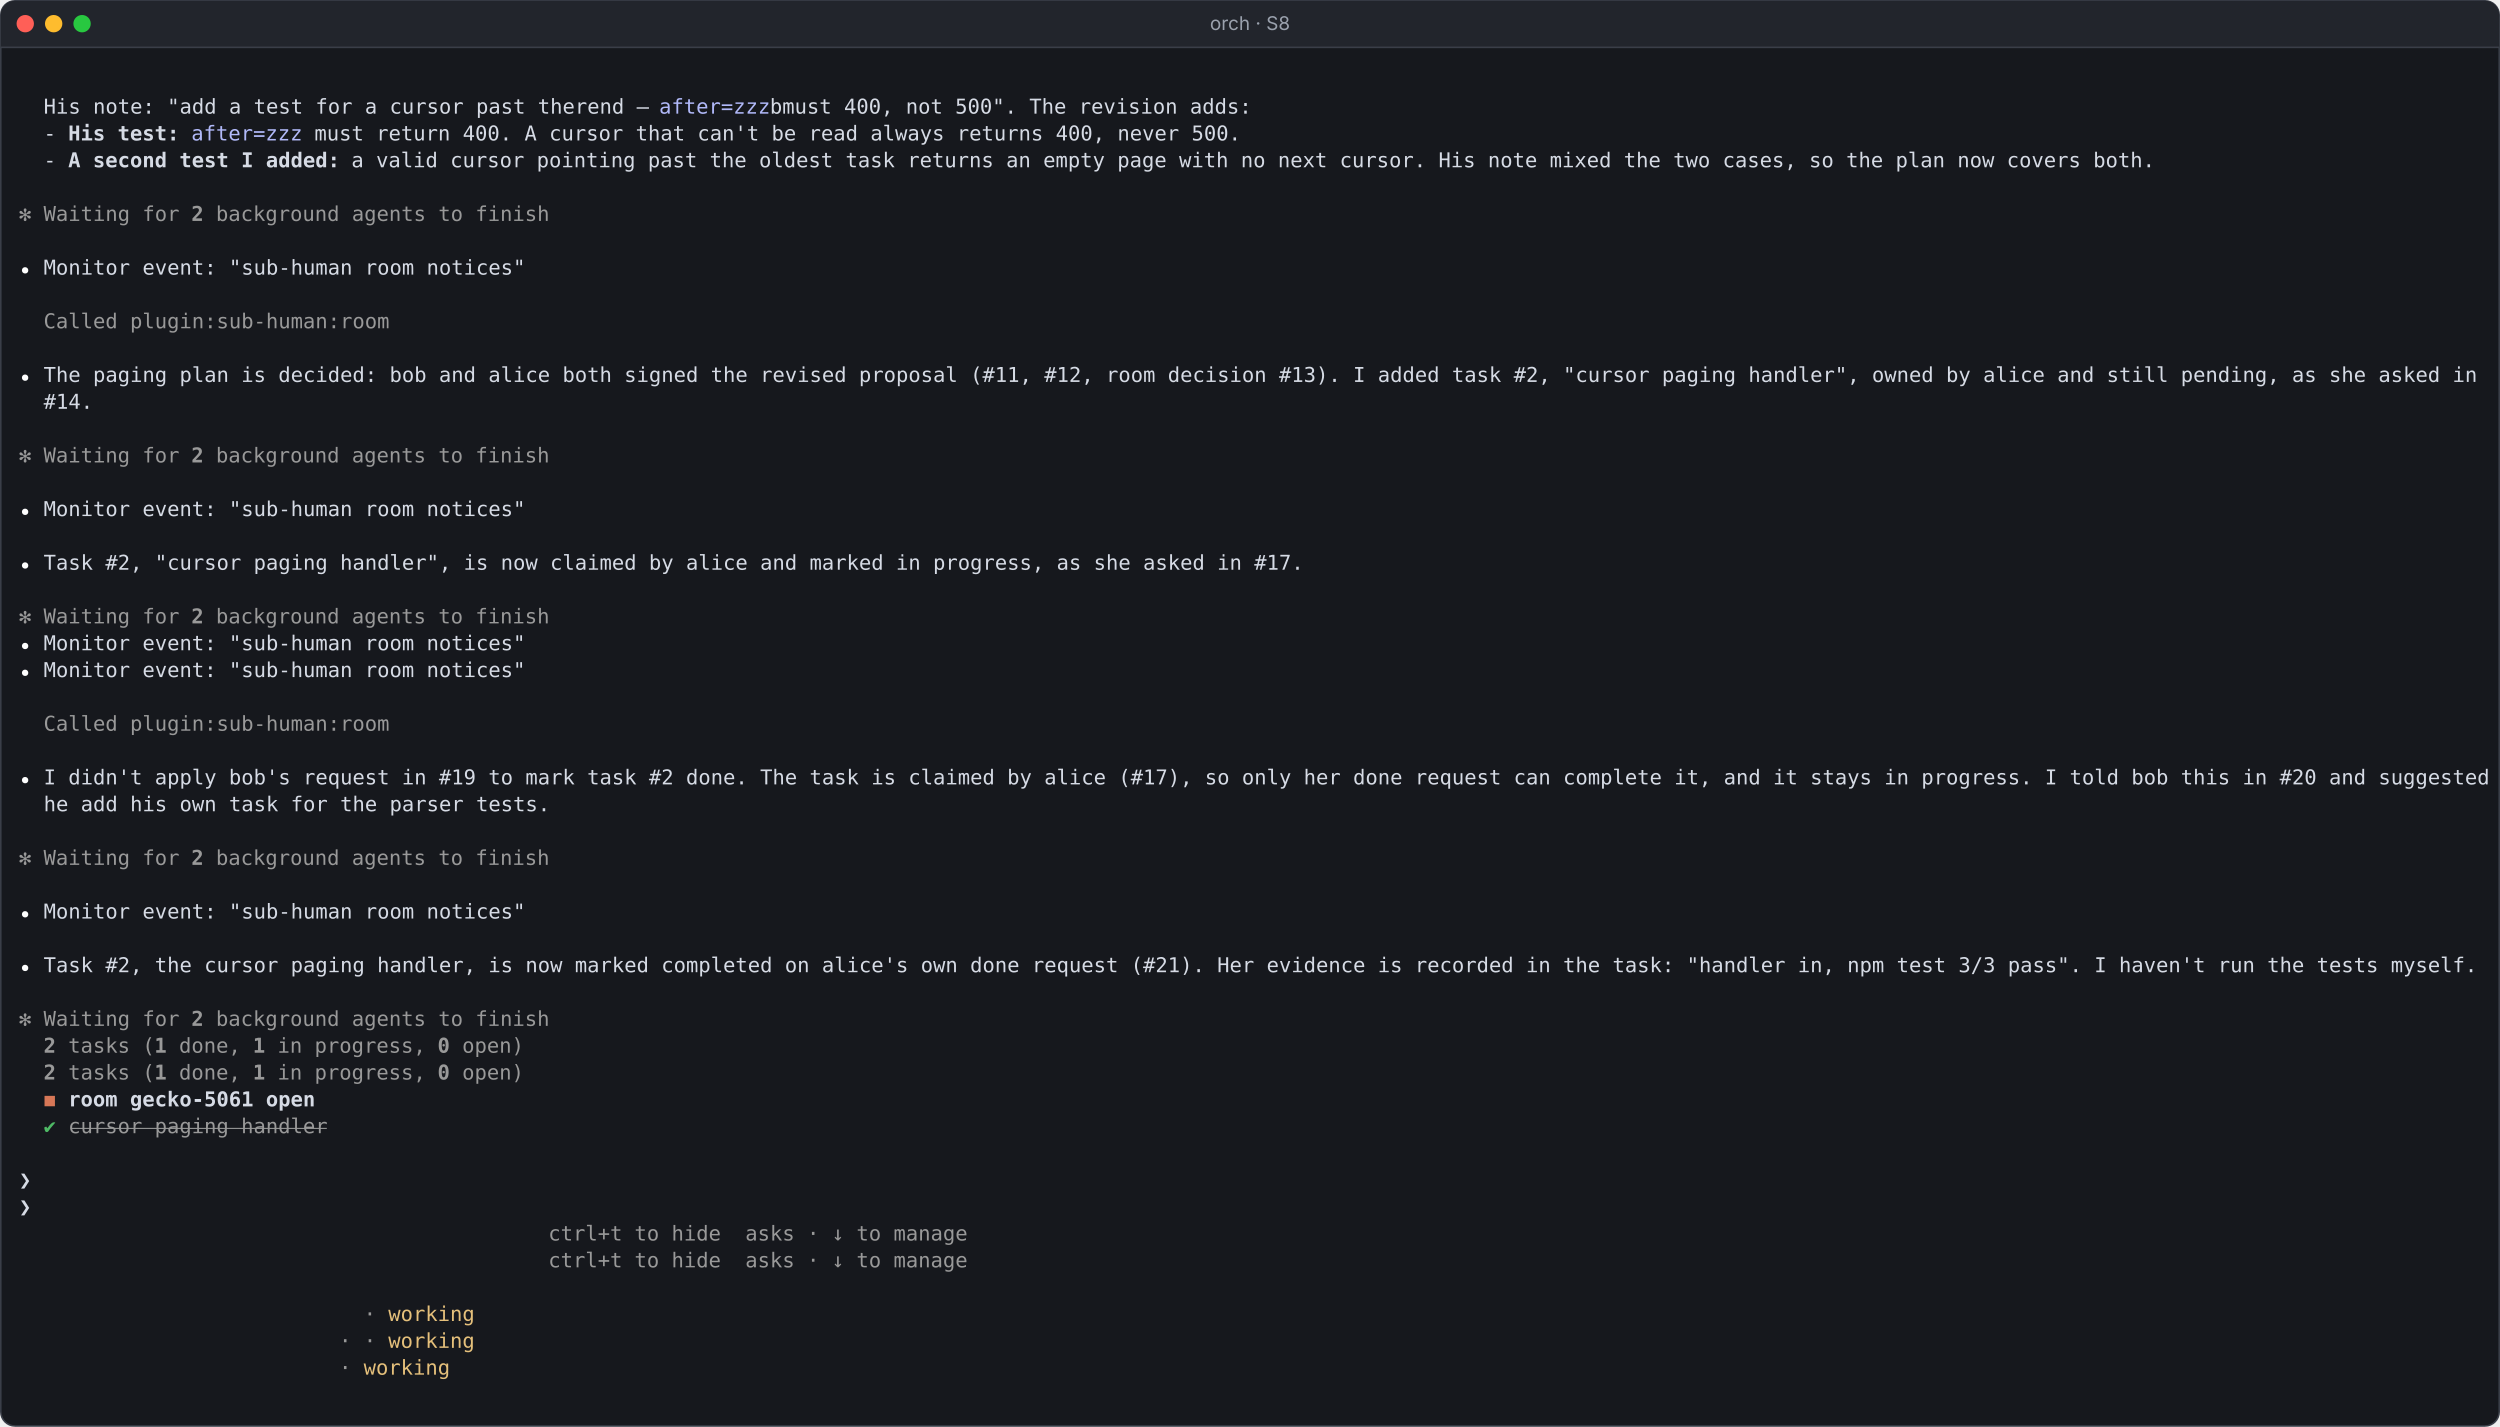
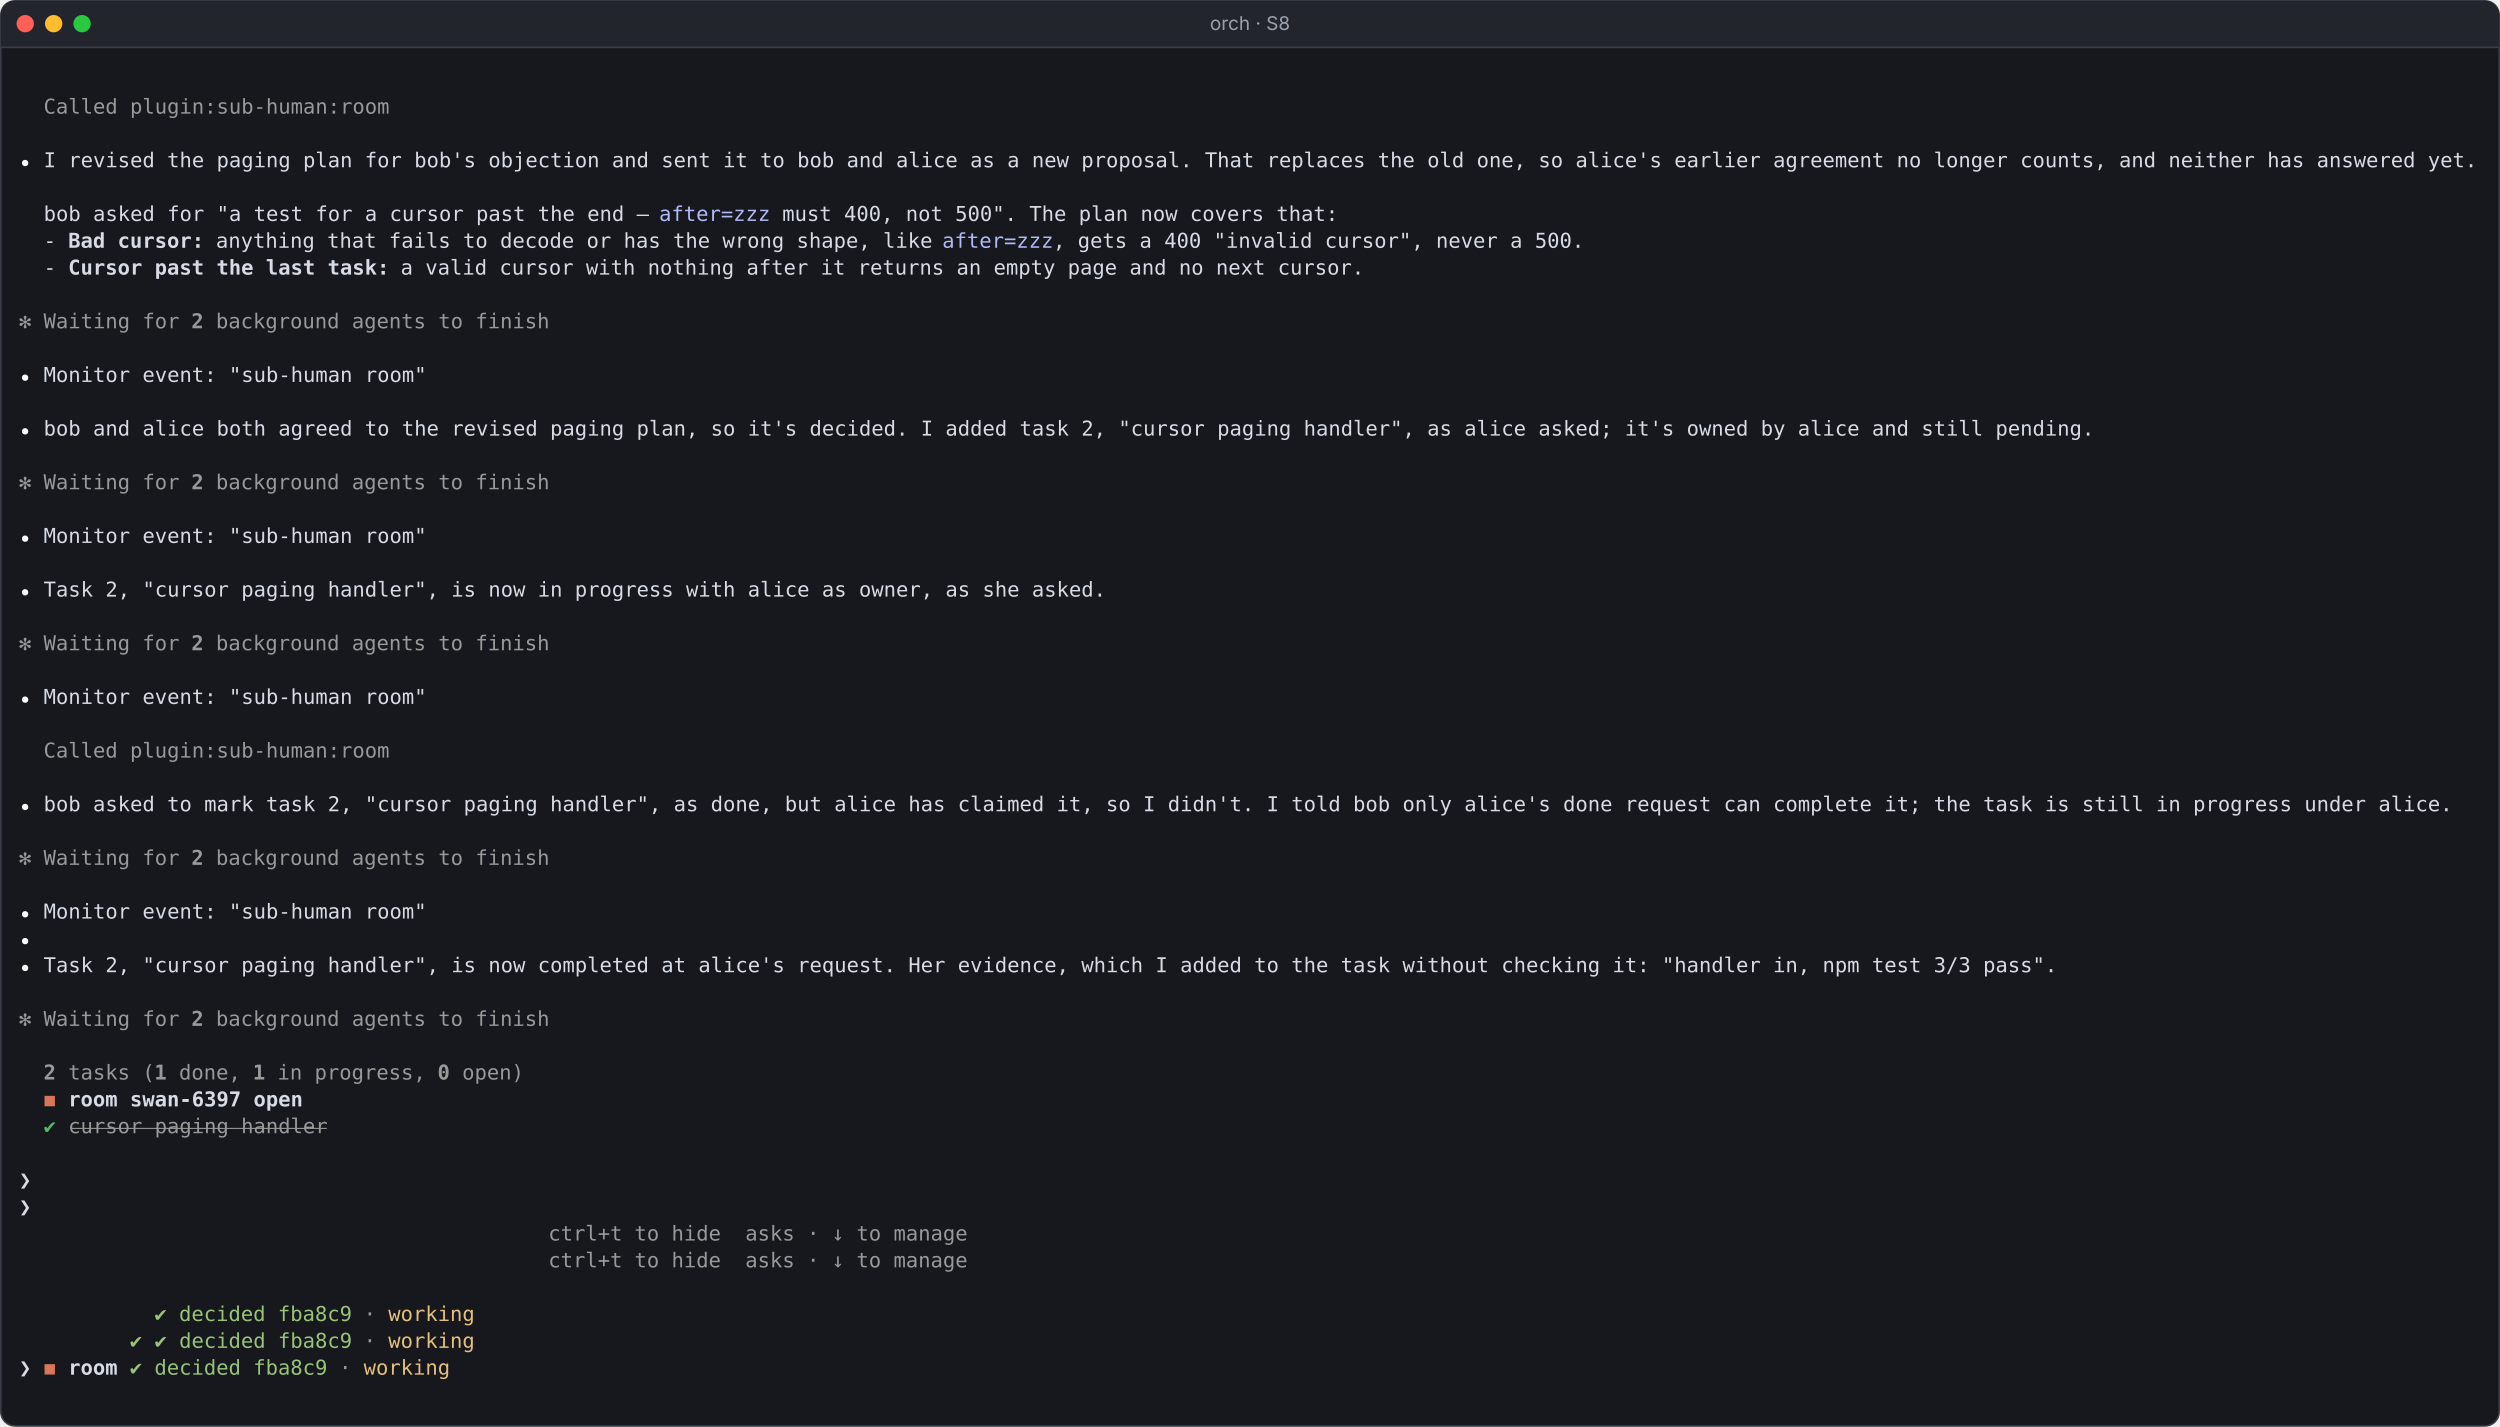
<svg xmlns="http://www.w3.org/2000/svg" viewBox="0 0 1584 904" width="1584" height="904" role="img" aria-label="orch · S8" font-family="ui-monospace, 'SF Mono', SFMono-Regular, Menlo, Consolas, 'DejaVu Sans Mono', 'Liberation Mono', monospace" font-size="13">
  <rect x="0.5" y="0.5" width="1583" height="903" rx="9" fill="#16181d" stroke="#3a3e48" />
  <path d="M0.5 30V9.5a9 9 0 0 1 9-9h1565a9 9 0 0 1 9 9V30z" fill="#22252c" />
  <line x1="0.5" y1="30" x2="1583.5" y2="30" stroke="#3a3e48" />
  <circle cx="16" cy="15" r="5.5" fill="#ff5f57" />
  <circle cx="34" cy="15" r="5.5" fill="#febc2e" />
  <circle cx="52" cy="15" r="5.5" fill="#28c840" />
  <text x="792" y="19" text-anchor="middle" fill="#9aa1ad" font-size="12" font-family="-apple-system, 'Segoe UI', system-ui, sans-serif">orch · S8</text>
  <g fill="#d6dbe5">
-     <text x="12" y="72" textLength="405.6" lengthAdjust="spacingAndGlyphs" xml:space="preserve">  His note: "add a test for a cursor past therend — </text>
-     <text x="417.6" y="72" fill="#b1b9f9" textLength="70.2" lengthAdjust="spacing" xml:space="preserve">after=zzz</text>
-     <text x="487.8" y="72" textLength="304.2" lengthAdjust="spacing" xml:space="preserve">bmust 400, not 500". The revision adds:</text>
-     <text x="12" y="89" textLength="31.2" lengthAdjust="spacing" xml:space="preserve">  - </text>
-     <text x="43.2" y="89" font-weight="bold" textLength="70.2" lengthAdjust="spacing" xml:space="preserve">His test:</text>
-     <text x="121.2" y="89" fill="#b1b9f9" textLength="70.2" lengthAdjust="spacing" xml:space="preserve">after=zzz</text>
-     <text x="191.4" y="89" textLength="592.8" lengthAdjust="spacingAndGlyphs" xml:space="preserve"> must return 400. A cursor that can't be read always returns 400, never 500.</text>
-     <text x="12" y="106" textLength="31.2" lengthAdjust="spacing" xml:space="preserve">  - </text>
-     <text x="43.2" y="106" font-weight="bold" textLength="171.6" lengthAdjust="spacing" xml:space="preserve">A second test I added:</text>
-     <text x="214.8" y="106" textLength="1146.6" lengthAdjust="spacing" xml:space="preserve"> a valid cursor pointing past the oldest task returns an empty page with no next cursor. His note mixed the two cases, so the plan now covers both.</text>
-     <text x="12" y="140" fill="#999999" textLength="7.8" lengthAdjust="spacingAndGlyphs" xml:space="preserve">✻</text>
-     <text x="27.6" y="140" fill="#999999" textLength="93.6" lengthAdjust="spacing" xml:space="preserve">Waiting for </text>
-     <text x="121.2" y="140" fill="#999999" font-weight="bold" xml:space="preserve">2</text>
-     <text x="129" y="140" fill="#999999" textLength="218.4" lengthAdjust="spacing" xml:space="preserve"> background agents to finish</text>
-     <text x="12" y="174" fill="#ffffff" textLength="7.8" lengthAdjust="spacingAndGlyphs" xml:space="preserve">⏺</text>
-     <text x="19.8" y="174" textLength="312" lengthAdjust="spacing" xml:space="preserve"> Monitor event: "sub-human room notices"</text>
-     <text x="27.6" y="208" fill="#999999" textLength="226.2" lengthAdjust="spacing" xml:space="preserve">Called plugin:sub-human:room </text>
+     <text x="27.6" y="72" fill="#999999" textLength="226.2" lengthAdjust="spacing" xml:space="preserve">Called plugin:sub-human:room </text>
+     <text x="12" y="106" fill="#ffffff" textLength="7.8" lengthAdjust="spacingAndGlyphs" xml:space="preserve">⏺</text>
+     <text x="19.8" y="106" textLength="1544.4" lengthAdjust="spacing" xml:space="preserve"> I revised the paging plan for bob's objection and sent it to bob and alice as a new proposal. That replaces the old one, so alice's earlier agreement no longer counts, and neither has answered yet.</text>
+     <text x="12" y="140" textLength="405.6" lengthAdjust="spacingAndGlyphs" xml:space="preserve">  bob asked for "a test for a cursor past the end — </text>
+     <text x="417.6" y="140" fill="#b1b9f9" textLength="70.2" lengthAdjust="spacing" xml:space="preserve">after=zzz</text>
+     <text x="487.8" y="140" textLength="358.8" lengthAdjust="spacing" xml:space="preserve"> must 400, not 500". The plan now covers that:</text>
+     <text x="12" y="157" textLength="31.2" lengthAdjust="spacing" xml:space="preserve">  - </text>
+     <text x="43.2" y="157" font-weight="bold" textLength="85.8" lengthAdjust="spacing" xml:space="preserve">Bad cursor:</text>
+     <text x="129" y="157" textLength="468" lengthAdjust="spacing" xml:space="preserve"> anything that fails to decode or has the wrong shape, like </text>
+     <text x="597" y="157" fill="#b1b9f9" textLength="70.2" lengthAdjust="spacing" xml:space="preserve">after=zzz</text>
+     <text x="667.2" y="157" textLength="335.4" lengthAdjust="spacingAndGlyphs" xml:space="preserve">, gets a 400 "invalid cursor", never a 500.</text>
+     <text x="12" y="174" textLength="31.2" lengthAdjust="spacing" xml:space="preserve">  - </text>
+     <text x="43.2" y="174" font-weight="bold" textLength="202.8" lengthAdjust="spacing" xml:space="preserve">Cursor past the last task:</text>
+     <text x="246" y="174" textLength="616.2" lengthAdjust="spacing" xml:space="preserve"> a valid cursor with nothing after it returns an empty page and no next cursor.</text>
+     <text x="12" y="208" fill="#999999" textLength="7.8" lengthAdjust="spacingAndGlyphs" xml:space="preserve">✻</text>
+     <text x="27.6" y="208" fill="#999999" textLength="93.6" lengthAdjust="spacing" xml:space="preserve">Waiting for </text>
+     <text x="121.2" y="208" fill="#999999" font-weight="bold" xml:space="preserve">2</text>
+     <text x="129" y="208" fill="#999999" textLength="218.4" lengthAdjust="spacing" xml:space="preserve"> background agents to finish</text>
    <text x="12" y="242" fill="#ffffff" textLength="7.8" lengthAdjust="spacingAndGlyphs" xml:space="preserve">⏺</text>
-     <text x="19.8" y="242" textLength="1544.4" lengthAdjust="spacing" xml:space="preserve"> The paging plan is decided: bob and alice both signed the revised proposal (#11, #12, room decision #13). I added task #2, "cursor paging handler", owned by alice and still pending, as she asked in</text>
-     <text x="12" y="259" textLength="46.8" lengthAdjust="spacing" xml:space="preserve">  #14.</text>
-     <text x="12" y="293" fill="#999999" textLength="7.8" lengthAdjust="spacingAndGlyphs" xml:space="preserve">✻</text>
-     <text x="27.6" y="293" fill="#999999" textLength="93.6" lengthAdjust="spacing" xml:space="preserve">Waiting for </text>
-     <text x="121.2" y="293" fill="#999999" font-weight="bold" xml:space="preserve">2</text>
-     <text x="129" y="293" fill="#999999" textLength="218.4" lengthAdjust="spacing" xml:space="preserve"> background agents to finish</text>
-     <text x="12" y="327" fill="#ffffff" textLength="7.8" lengthAdjust="spacingAndGlyphs" xml:space="preserve">⏺</text>
-     <text x="19.8" y="327" textLength="312" lengthAdjust="spacing" xml:space="preserve"> Monitor event: "sub-human room notices"</text>
-     <text x="12" y="361" fill="#ffffff" textLength="7.8" lengthAdjust="spacingAndGlyphs" xml:space="preserve">⏺</text>
-     <text x="19.8" y="361" textLength="803.4" lengthAdjust="spacing" xml:space="preserve"> Task #2, "cursor paging handler", is now claimed by alice and marked in progress, as she asked in #17.</text>
-     <text x="12" y="395" fill="#999999" textLength="7.8" lengthAdjust="spacingAndGlyphs" xml:space="preserve">✻</text>
-     <text x="27.6" y="395" fill="#999999" textLength="93.6" lengthAdjust="spacing" xml:space="preserve">Waiting for </text>
-     <text x="121.2" y="395" fill="#999999" font-weight="bold" xml:space="preserve">2</text>
-     <text x="129" y="395" fill="#999999" textLength="218.4" lengthAdjust="spacing" xml:space="preserve"> background agents to finish</text>
-     <text x="12" y="412" fill="#ffffff" textLength="7.8" lengthAdjust="spacingAndGlyphs" xml:space="preserve">⏺</text>
-     <text x="19.8" y="412" textLength="312" lengthAdjust="spacing" xml:space="preserve"> Monitor event: "sub-human room notices"</text>
-     <text x="12" y="429" fill="#ffffff" textLength="7.8" lengthAdjust="spacingAndGlyphs" xml:space="preserve">⏺</text>
-     <text x="19.8" y="429" textLength="312" lengthAdjust="spacing" xml:space="preserve"> Monitor event: "sub-human room notices"</text>
-     <text x="27.6" y="463" fill="#999999" textLength="226.2" lengthAdjust="spacing" xml:space="preserve">Called plugin:sub-human:room </text>
-     <text x="12" y="497" fill="#ffffff" textLength="7.8" lengthAdjust="spacingAndGlyphs" xml:space="preserve">⏺</text>
-     <text x="19.8" y="497" textLength="1552.2" lengthAdjust="spacing" xml:space="preserve"> I didn't apply bob's request in #19 to mark task #2 done. The task is claimed by alice (#17), so only her done request can complete it, and it stays in progress. I told bob this in #20 and suggested</text>
-     <text x="12" y="514" textLength="335.4" lengthAdjust="spacing" xml:space="preserve">  he add his own task for the parser tests.</text>
+     <text x="19.8" y="242" textLength="249.6" lengthAdjust="spacing" xml:space="preserve"> Monitor event: "sub-human room"</text>
+     <text x="12" y="276" fill="#ffffff" textLength="7.8" lengthAdjust="spacingAndGlyphs" xml:space="preserve">⏺</text>
+     <text x="19.8" y="276" textLength="1302.6" lengthAdjust="spacing" xml:space="preserve"> bob and alice both agreed to the revised paging plan, so it's decided. I added task 2, "cursor paging handler", as alice asked; it's owned by alice and still pending.</text>
+     <text x="12" y="310" fill="#999999" textLength="7.8" lengthAdjust="spacingAndGlyphs" xml:space="preserve">✻</text>
+     <text x="27.6" y="310" fill="#999999" textLength="93.6" lengthAdjust="spacing" xml:space="preserve">Waiting for </text>
+     <text x="121.2" y="310" fill="#999999" font-weight="bold" xml:space="preserve">2</text>
+     <text x="129" y="310" fill="#999999" textLength="218.4" lengthAdjust="spacing" xml:space="preserve"> background agents to finish</text>
+     <text x="12" y="344" fill="#ffffff" textLength="7.8" lengthAdjust="spacingAndGlyphs" xml:space="preserve">⏺</text>
+     <text x="19.8" y="344" textLength="249.6" lengthAdjust="spacing" xml:space="preserve"> Monitor event: "sub-human room"</text>
+     <text x="12" y="378" fill="#ffffff" textLength="7.8" lengthAdjust="spacingAndGlyphs" xml:space="preserve">⏺</text>
+     <text x="19.8" y="378" textLength="678.6" lengthAdjust="spacing" xml:space="preserve"> Task 2, "cursor paging handler", is now in progress with alice as owner, as she asked.</text>
+     <text x="12" y="412" fill="#999999" textLength="7.8" lengthAdjust="spacingAndGlyphs" xml:space="preserve">✻</text>
+     <text x="27.6" y="412" fill="#999999" textLength="93.6" lengthAdjust="spacing" xml:space="preserve">Waiting for </text>
+     <text x="121.2" y="412" fill="#999999" font-weight="bold" xml:space="preserve">2</text>
+     <text x="129" y="412" fill="#999999" textLength="218.4" lengthAdjust="spacing" xml:space="preserve"> background agents to finish</text>
+     <text x="12" y="446" fill="#ffffff" textLength="7.8" lengthAdjust="spacingAndGlyphs" xml:space="preserve">⏺</text>
+     <text x="19.8" y="446" textLength="249.6" lengthAdjust="spacing" xml:space="preserve"> Monitor event: "sub-human room"</text>
+     <text x="27.6" y="480" fill="#999999" textLength="226.2" lengthAdjust="spacing" xml:space="preserve">Called plugin:sub-human:room </text>
+     <text x="12" y="514" fill="#ffffff" textLength="7.8" lengthAdjust="spacingAndGlyphs" xml:space="preserve">⏺</text>
+     <text x="19.8" y="514" textLength="1528.8" lengthAdjust="spacing" xml:space="preserve"> bob asked to mark task 2, "cursor paging handler", as done, but alice has claimed it, so I didn't. I told bob only alice's done request can complete it; the task is still in progress under alice.</text>
    <text x="12" y="548" fill="#999999" textLength="7.8" lengthAdjust="spacingAndGlyphs" xml:space="preserve">✻</text>
    <text x="27.6" y="548" fill="#999999" textLength="93.6" lengthAdjust="spacing" xml:space="preserve">Waiting for </text>
    <text x="121.2" y="548" fill="#999999" font-weight="bold" xml:space="preserve">2</text>
    <text x="129" y="548" fill="#999999" textLength="218.4" lengthAdjust="spacing" xml:space="preserve"> background agents to finish</text>
    <text x="12" y="582" fill="#ffffff" textLength="7.8" lengthAdjust="spacingAndGlyphs" xml:space="preserve">⏺</text>
-     <text x="19.8" y="582" textLength="312" lengthAdjust="spacing" xml:space="preserve"> Monitor event: "sub-human room notices"</text>
+     <text x="19.8" y="582" textLength="249.6" lengthAdjust="spacing" xml:space="preserve"> Monitor event: "sub-human room"</text>
+     <text x="12" y="599" fill="#ffffff" textLength="7.8" lengthAdjust="spacingAndGlyphs" xml:space="preserve">⏺</text>
    <text x="12" y="616" fill="#ffffff" textLength="7.8" lengthAdjust="spacingAndGlyphs" xml:space="preserve">⏺</text>
-     <text x="19.8" y="616" textLength="1544.4" lengthAdjust="spacing" xml:space="preserve"> Task #2, the cursor paging handler, is now marked completed on alice's own done request (#21). Her evidence is recorded in the task: "handler in, npm test 3/3 pass". I haven't run the tests myself.</text>
+     <text x="19.8" y="616" textLength="1279.2" lengthAdjust="spacing" xml:space="preserve"> Task 2, "cursor paging handler", is now completed at alice's request. Her evidence, which I added to the task without checking it: "handler in, npm test 3/3 pass".</text>
    <text x="12" y="650" fill="#999999" textLength="7.8" lengthAdjust="spacingAndGlyphs" xml:space="preserve">✻</text>
    <text x="27.6" y="650" fill="#999999" textLength="93.6" lengthAdjust="spacing" xml:space="preserve">Waiting for </text>
    <text x="121.2" y="650" fill="#999999" font-weight="bold" xml:space="preserve">2</text>
    <text x="129" y="650" fill="#999999" textLength="218.4" lengthAdjust="spacing" xml:space="preserve"> background agents to finish</text>
-     <text x="27.6" y="667" fill="#999999" font-weight="bold" xml:space="preserve">2</text>
-     <text x="35.4" y="667" fill="#999999" textLength="62.4" lengthAdjust="spacing" xml:space="preserve"> tasks (</text>
-     <text x="97.8" y="667" fill="#999999" font-weight="bold" xml:space="preserve">1</text>
-     <text x="105.6" y="667" fill="#999999" textLength="54.6" lengthAdjust="spacing" xml:space="preserve"> done, </text>
-     <text x="160.2" y="667" fill="#999999" font-weight="bold" xml:space="preserve">1</text>
-     <text x="168" y="667" fill="#999999" textLength="109.2" lengthAdjust="spacing" xml:space="preserve"> in progress, </text>
-     <text x="277.2" y="667" fill="#999999" font-weight="bold" xml:space="preserve">0</text>
-     <text x="285" y="667" fill="#999999" textLength="46.8" lengthAdjust="spacing" xml:space="preserve"> open)</text>
    <text x="27.6" y="684" fill="#999999" font-weight="bold" xml:space="preserve">2</text>
    <text x="35.4" y="684" fill="#999999" textLength="62.4" lengthAdjust="spacing" xml:space="preserve"> tasks (</text>
    <text x="97.8" y="684" fill="#999999" font-weight="bold" xml:space="preserve">1</text>
    <text x="105.6" y="684" fill="#999999" textLength="54.6" lengthAdjust="spacing" xml:space="preserve"> done, </text>
    <text x="160.2" y="684" fill="#999999" font-weight="bold" xml:space="preserve">1</text>
    <text x="168" y="684" fill="#999999" textLength="109.2" lengthAdjust="spacing" xml:space="preserve"> in progress, </text>
    <text x="277.2" y="684" fill="#999999" font-weight="bold" xml:space="preserve">0</text>
    <text x="285" y="684" fill="#999999" textLength="46.8" lengthAdjust="spacing" xml:space="preserve"> open)</text>
    <text x="27.6" y="701" fill="#d77757" textLength="15.6" lengthAdjust="spacingAndGlyphs" xml:space="preserve">◼ </text>
-     <text x="43.2" y="701" font-weight="bold" textLength="156" lengthAdjust="spacing" xml:space="preserve">room gecko-5061 open</text>
+     <text x="43.2" y="701" font-weight="bold" textLength="148.2" lengthAdjust="spacing" xml:space="preserve">room swan-6397 open</text>
    <text x="27.6" y="718" fill="#4eba65" textLength="15.6" lengthAdjust="spacingAndGlyphs" xml:space="preserve">✔ </text>
    <text x="43.2" y="718" fill="#999999" text-decoration="line-through" textLength="163.8" lengthAdjust="spacing" xml:space="preserve">cursor paging handler</text>
    <text x="12" y="752" textLength="15.6" lengthAdjust="spacingAndGlyphs" xml:space="preserve">❯ </text>
    <text x="12" y="769" textLength="15.6" lengthAdjust="spacingAndGlyphs" xml:space="preserve">❯ </text>
    <text x="347.4" y="786" fill="#999999" textLength="46.8" lengthAdjust="spacing" xml:space="preserve">ctrl+t</text>
    <text x="402" y="786" fill="#999999" textLength="62.4" lengthAdjust="spacing" xml:space="preserve">to hide </text>
    <text x="472.2" y="786" fill="#999999" textLength="140.4" lengthAdjust="spacingAndGlyphs" xml:space="preserve">asks · ↓ to manage</text>
    <text x="347.4" y="803" fill="#999999" textLength="46.8" lengthAdjust="spacing" xml:space="preserve">ctrl+t</text>
    <text x="402" y="803" fill="#999999" textLength="62.4" lengthAdjust="spacing" xml:space="preserve">to hide </text>
    <text x="472.2" y="803" fill="#999999" textLength="140.4" lengthAdjust="spacingAndGlyphs" xml:space="preserve">asks · ↓ to manage</text>
+     <text x="97.8" y="837" fill="#98c379" textLength="124.8" lengthAdjust="spacingAndGlyphs" xml:space="preserve">✔ decided fba8c9</text>
    <text x="222.6" y="837" fill="#999999" textLength="23.4" lengthAdjust="spacingAndGlyphs" xml:space="preserve"> · </text>
    <text x="246" y="837" fill="#e5c07b" textLength="54.6" lengthAdjust="spacing" xml:space="preserve">working</text>
-     <text x="207" y="854" fill="#999999" textLength="39" lengthAdjust="spacingAndGlyphs" xml:space="preserve"> · · </text>
+     <text x="82.2" y="854" fill="#98c379" textLength="140.4" lengthAdjust="spacingAndGlyphs" xml:space="preserve">✔ ✔ decided fba8c9</text>
+     <text x="222.6" y="854" fill="#999999" textLength="23.4" lengthAdjust="spacingAndGlyphs" xml:space="preserve"> · </text>
    <text x="246" y="854" fill="#e5c07b" textLength="54.6" lengthAdjust="spacing" xml:space="preserve">working</text>
+     <text x="12" y="871" textLength="15.6" lengthAdjust="spacingAndGlyphs" xml:space="preserve">❯ </text>
+     <text x="27.6" y="871" fill="#d77757" textLength="15.6" lengthAdjust="spacingAndGlyphs" xml:space="preserve">◼ </text>
+     <text x="43.2" y="871" font-weight="bold" textLength="39" lengthAdjust="spacing" xml:space="preserve">room </text>
+     <text x="82.2" y="871" fill="#98c379" textLength="124.8" lengthAdjust="spacingAndGlyphs" xml:space="preserve">✔ decided fba8c9</text>
    <text x="207" y="871" fill="#999999" textLength="23.4" lengthAdjust="spacingAndGlyphs" xml:space="preserve"> · </text>
    <text x="230.4" y="871" fill="#e5c07b" textLength="54.6" lengthAdjust="spacing" xml:space="preserve">working</text>
  </g>
</svg>
